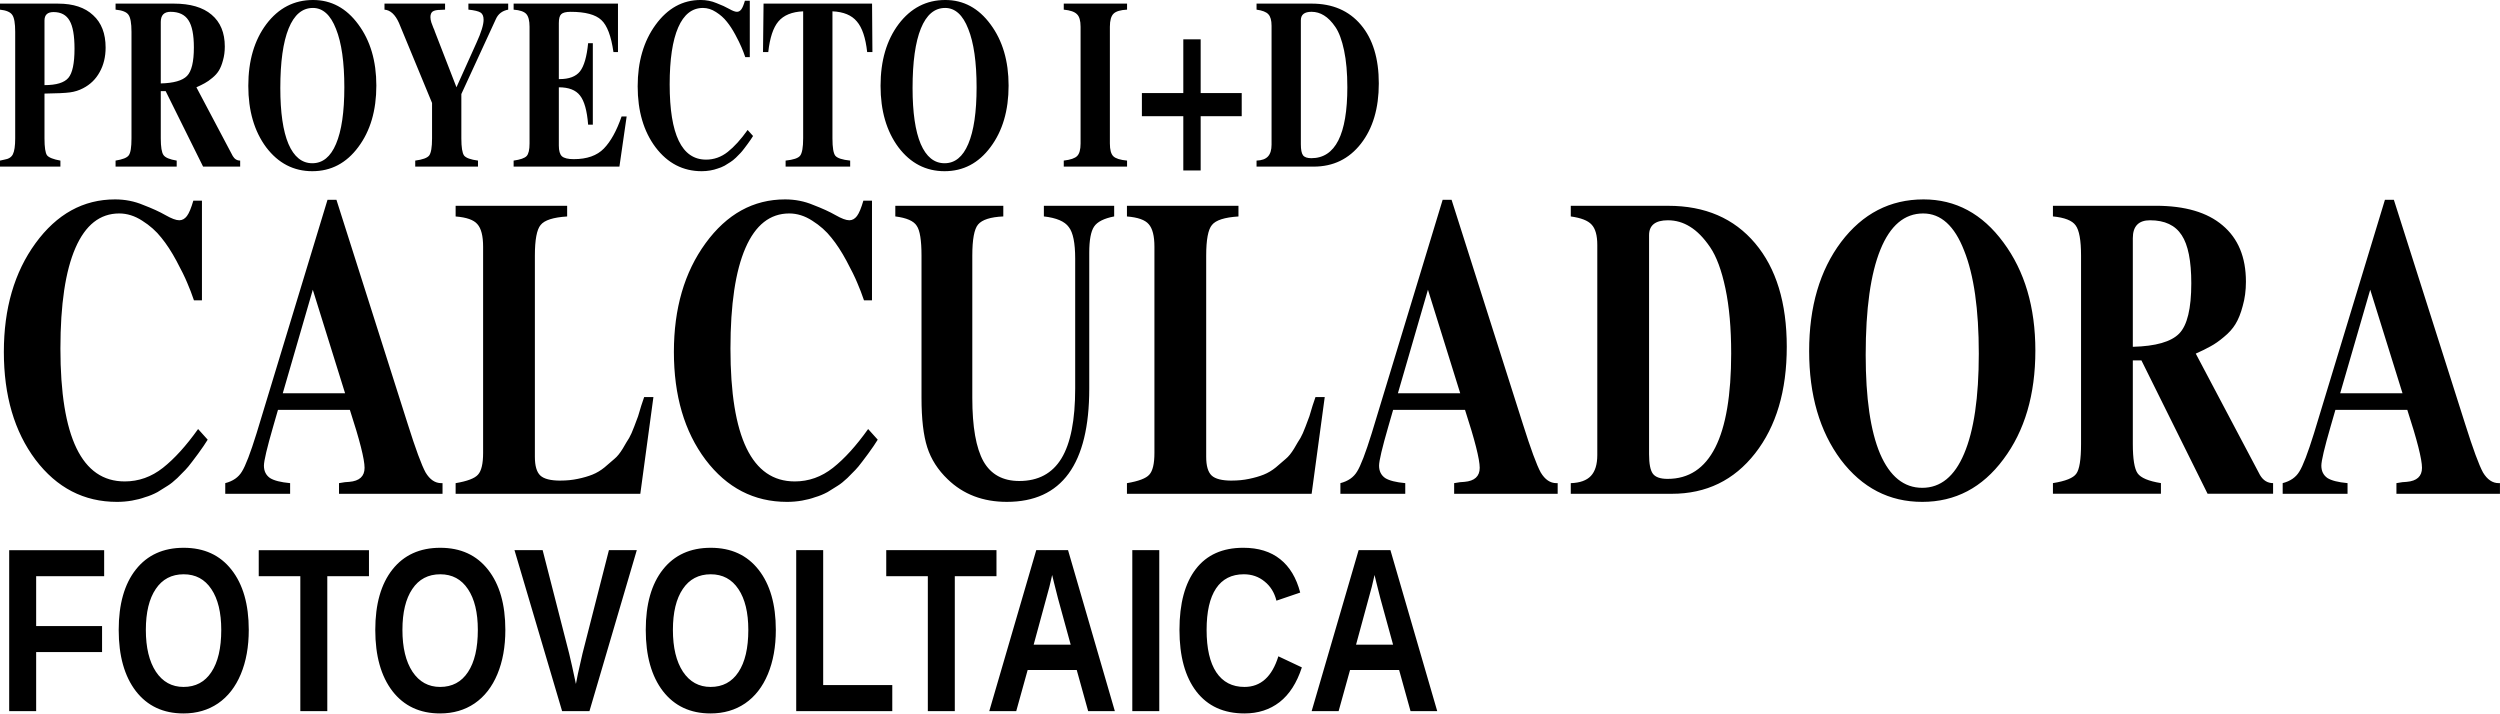
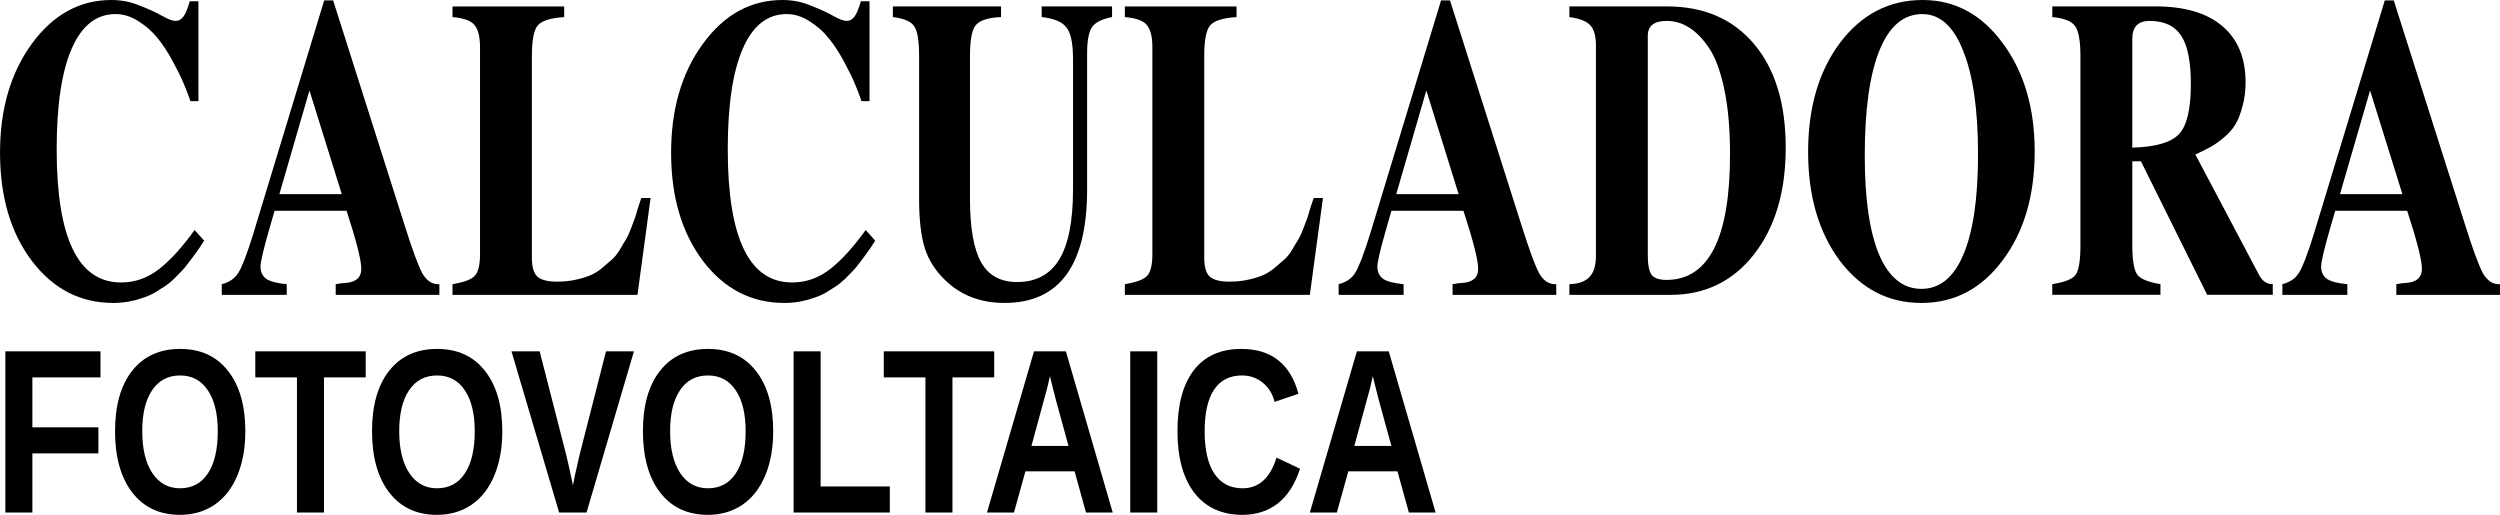
- <svg xmlns="http://www.w3.org/2000/svg" width="287.96mm" height="82.184mm" version="1.1" viewBox="0 0 287.96 82.184">
-   <g transform="translate(-15.137 -60.007)" stroke-linecap="round" stroke-linejoin="round">
-     <path transform="scale(.86602 1.1547)" d="m23.396 61.301v4.474q0 1.323 0.337 1.684 0.361 0.337 1.78 0.529v0.601h-8.034v-0.601q0.529-0.096 0.577-0.096 0.842-0.096 1.131-0.529 0.313-0.457 0.313-1.587v-10.632q0-1.275-0.385-1.684-0.385-0.433-1.636-0.529v-0.601h7.745q3.007 0 4.642 1.155 1.66 1.131 1.66 3.223 0 1.395-0.794 2.454-0.77 1.058-2.213 1.612-0.794 0.313-1.732 0.409-0.938 0.096-3.392 0.12zm0-0.842q2.357 0 3.175-0.722 0.818-0.722 0.818-2.91 0-1.948-0.649-2.79-0.649-0.866-2.141-0.866-1.203 0-1.203 0.842zm23.982-3.849q0 0.746-0.241 1.371-0.216 0.625-0.553 1.034-0.313 0.385-0.866 0.722-0.529 0.337-1.01 0.529-0.457 0.192-1.107 0.409l4.835 6.855q0.361 0.457 0.986 0.457v0.601h-4.931l-4.979-7.529h-0.649v4.715q0 1.275 0.361 1.66 0.361 0.385 1.756 0.553v0.601h-8.13v-0.601q1.419-0.168 1.756-0.529 0.361-0.361 0.361-1.684v-10.632q0-1.299-0.409-1.708-0.385-0.409-1.708-0.505v-0.601h7.745q3.295 0 5.027 1.107 1.756 1.107 1.756 3.175zm-7.216-3.464q-1.299 0-1.299 1.01v6.134q2.574-0.048 3.488-0.746 0.914-0.698 0.914-2.838 0-1.9-0.722-2.718-0.722-0.842-2.381-0.842zm18.954-1.179q3.632 0 6.013 2.429 2.405 2.429 2.405 6.11 0 3.728-2.405 6.134-2.381 2.405-6.11 2.405-3.728 0-6.134-2.381-2.381-2.405-2.381-6.134 0-3.752 2.405-6.158 2.429-2.405 6.206-2.405zm-0.024 0.794q-2.117 0-3.223 2.045-1.107 2.045-1.107 5.941 0 3.656 1.082 5.58 1.107 1.924 3.175 1.924t3.151-1.924q1.107-1.948 1.107-5.653 0-3.752-1.107-5.821-1.082-2.093-3.079-2.093zm25.978-0.433v0.601q-1.179 0.168-1.636 0.938l-4.594 7.481v4.426q0 1.323 0.361 1.708 0.385 0.361 1.852 0.505v0.601h-8.347v-0.601q1.467-0.144 1.852-0.505 0.385-0.385 0.385-1.708v-3.536l-4.402-7.986q-0.746-1.251-1.924-1.323v-0.601h8.058v0.601l-0.601 0.024q-0.746 0-1.058 0.168-0.289 0.168-0.289 0.553 0 0.241 0.12 0.529 0.12 0.265 0.265 0.529 0.168 0.265 0.192 0.361l2.886 5.58 2.67-4.45q0.938-1.539 0.938-2.285 0-0.529-0.409-0.722-0.409-0.192-1.612-0.289v-0.601zm8.732 15.515q2.622 0 3.993-1.058t2.357-3.199h0.674l-0.962 5.003h-14.071v-0.601q1.347-0.144 1.732-0.457t0.385-1.251v-11.642q0-0.914-0.433-1.275-0.433-0.361-1.684-0.433v-0.601h13.879v4.835h-0.601q-0.457-2.405-1.612-3.199-1.155-0.818-4.089-0.818-0.938 0-1.251 0.241-0.313 0.216-0.313 0.89v5.58h0.096q1.9 0 2.718-0.77 0.818-0.794 1.082-2.814h0.625v8.13h-0.625q-0.216-2.093-1.082-2.91-0.842-0.818-2.814-0.818v5.821q0 0.77 0.409 1.058 0.433 0.289 1.587 0.289zm17.583 0.048q1.587 0 2.886-0.77 1.299-0.77 2.646-2.189l0.722 0.601-0.313 0.361q-0.313 0.337-0.409 0.433-0.072 0.072-0.433 0.433-0.337 0.337-0.529 0.481-0.192 0.144-0.601 0.457-0.409 0.289-0.722 0.433-0.289 0.144-0.77 0.361-0.481 0.192-0.938 0.289-0.433 0.12-0.986 0.192-0.553 0.072-1.131 0.072-3.728 0-6.134-2.381-2.381-2.381-2.381-6.086 0-3.68 2.381-6.134 2.405-2.478 5.989-2.478 1.131 0 2.117 0.313 1.01 0.289 1.684 0.577 0.674 0.289 1.034 0.289 0.337 0 0.577-0.241t0.481-0.866h0.649v5.629h-0.601q-0.241-0.529-0.505-0.986-0.265-0.481-0.818-1.251-0.553-0.77-1.131-1.299-0.577-0.553-1.443-0.962-0.842-0.409-1.732-0.409-2.165 0-3.295 1.948t-1.131 5.677q0 7.505 4.835 7.505zm12.917-2.117v-12.676q-2.237 0.072-3.295 1.01-1.034 0.914-1.347 3.055h-0.698l0.072-4.835h14.432l0.048 4.835h-0.698q-0.313-2.141-1.371-3.055-1.034-0.938-3.247-1.01v12.676q0 1.371 0.385 1.732 0.409 0.361 1.972 0.481v0.601h-8.587v-0.601q1.539-0.12 1.924-0.481 0.409-0.385 0.409-1.732zm18.906-13.807q3.632 0 6.013 2.429 2.405 2.429 2.405 6.11 0 3.728-2.405 6.134-2.381 2.405-6.11 2.405t-6.134-2.381q-2.381-2.405-2.381-6.134 0-3.752 2.405-6.158 2.429-2.405 6.206-2.405zm-0.024 0.794q-2.117 0-3.223 2.045-1.107 2.045-1.107 5.941 0 3.656 1.082 5.58 1.107 1.924 3.175 1.924t3.151-1.924q1.107-1.948 1.107-5.653 0-3.752-1.107-5.821-1.082-2.093-3.079-2.093zm18.016 13.518v-11.642q0-0.914-0.481-1.251-0.457-0.361-1.756-0.457v-0.601h8.419v0.601q-1.323 0.048-1.804 0.409-0.481 0.361-0.481 1.299v11.642q0 0.938 0.457 1.275 0.457 0.337 1.828 0.433v0.601h-8.419v-0.601q1.347-0.12 1.78-0.457 0.457-0.337 0.457-1.251zm21.432-2.718h-5.46v5.412h-2.309v-5.412h-5.508v-2.309h5.508v-5.364h2.309v5.364h5.46zm3.969 2.838v-11.858q0-0.818-0.433-1.155-0.409-0.337-1.563-0.457v-0.601h7.336q4.161 0 6.543 2.117 2.381 2.117 2.381 5.845 0 3.728-2.381 6.013-2.381 2.285-6.278 2.285h-7.601v-0.601q1.034-0.024 1.515-0.409 0.481-0.385 0.481-1.179zm10.078-5.749q0-2.117-0.433-3.656-0.433-1.539-1.155-2.333-0.722-0.794-1.515-1.155-0.77-0.361-1.66-0.361-1.419 0-1.419 0.842v12.364q0 0.818 0.289 1.107 0.289 0.289 1.107 0.289 4.787 0 4.787-7.096z" stroke-width="7.254" style="paint-order:markers stroke fill" aria-label="PROYECTO I+D " />
-     <path transform="scale(.86602 1.1547)" d="m34.052 99.992q2.805 0 5.1-1.36 2.295-1.36 4.675-3.867l1.275 1.062-0.552 0.637q-0.552 0.595-0.722 0.765-0.127 0.127-0.765 0.765-0.595 0.595-0.935 0.85-0.34 0.255-1.062 0.807-0.722 0.51-1.275 0.765-0.51 0.255-1.36 0.637-0.85 0.34-1.657 0.51-0.765 0.212-1.742 0.34-0.977 0.128-1.997 0.128-6.587 0-10.837-4.207-4.207-4.207-4.207-10.752 0-6.502 4.207-10.837 4.25-4.377 10.582-4.377 1.997 0 3.74 0.552 1.785 0.51 2.975 1.02t1.827 0.51q0.595 0 1.02-0.425t0.85-1.53h1.147v9.944h-1.062q-0.425-0.935-0.892-1.742-0.467-0.85-1.445-2.21-0.977-1.36-1.997-2.295-1.02-0.977-2.55-1.7-1.487-0.722-3.06-0.722-3.825 0-5.822 3.442-1.997 3.442-1.997 10.03 0 13.259 8.542 13.259zm42.285 0.17v1.062h-13.769v-1.062q0.892-0.127 1.36-0.127 2.04-0.128 2.04-1.402t-1.955-5.78h-9.562l-0.637 1.657q-1.232 3.187-1.232 3.91 0 0.807 0.807 1.232 0.807 0.382 2.677 0.51v1.062h-8.627v-1.062q1.53-0.297 2.21-1.147 0.722-0.85 1.955-3.825l9.434-23.289h1.19l9.477 22.354q1.572 3.74 2.38 4.845 0.85 1.062 2.082 1.062zm-21.249-8.967h8.287l-4.292-10.327zm36.931 8.712q1.232 0 2.295-0.17 1.105-0.17 1.955-0.425 0.85-0.255 1.615-0.722 0.807-0.51 1.317-0.85 0.552-0.34 1.105-1.02 0.552-0.722 0.85-1.062 0.297-0.382 0.68-1.147 0.382-0.765 0.51-1.02 0.128-0.297 0.425-1.062 0.34-0.765 0.382-0.85h1.232l-1.742 9.647h-24.564v-1.062q2.337-0.297 2.975-0.85 0.68-0.552 0.68-2.167v-20.569q0-1.615-0.765-2.252-0.722-0.637-2.89-0.765v-1.062h14.832v1.062q-2.762 0.127-3.527 0.85-0.765 0.68-0.765 3.06v20.059q0 1.36 0.722 1.87 0.722 0.51 2.677 0.51zm31.151 0.085q2.805 0 5.1-1.36t4.675-3.867l1.275 1.062-0.552 0.637q-0.552 0.595-0.722 0.765-0.128 0.127-0.765 0.765-0.595 0.595-0.935 0.85-0.34 0.255-1.062 0.807-0.722 0.51-1.275 0.765-0.51 0.255-1.36 0.637-0.85 0.34-1.657 0.51-0.765 0.212-1.742 0.34-0.977 0.128-1.997 0.128-6.587 0-10.837-4.207-4.207-4.207-4.207-10.752 0-6.502 4.207-10.837 4.25-4.377 10.582-4.377 1.997 0 3.74 0.552 1.785 0.51 2.975 1.02t1.827 0.51q0.595 0 1.02-0.425t0.85-1.53h1.147v9.944h-1.062q-0.425-0.935-0.892-1.742-0.467-0.85-1.445-2.21-0.977-1.36-1.997-2.295-1.02-0.977-2.55-1.7-1.487-0.722-3.06-0.722-3.825 0-5.822 3.442-1.997 3.442-1.997 10.03 0 13.259 8.542 13.259zm27.751-26.434q-2.55 0.085-3.357 0.807-0.765 0.68-0.765 3.102v14.194q0 4.335 1.487 6.332 1.487 1.955 4.76 1.955 3.782 0 5.61-2.252t1.827-6.97v-12.962q0-2.337-0.85-3.145-0.807-0.85-3.315-1.062v-1.062h9.35v1.062q-2.04 0.297-2.677 1.02-0.637 0.722-0.637 2.592v13.557q0 11.304-10.964 11.304-4.76 0-7.862-2.252-1.955-1.402-2.72-3.187-0.765-1.785-0.765-4.93v-14.194q0-2.295-0.637-2.975-0.595-0.722-2.847-0.935v-1.062h14.364zm30.386 26.349q1.232 0 2.295-0.17 1.105-0.17 1.955-0.425 0.85-0.255 1.615-0.722 0.807-0.51 1.317-0.85 0.552-0.34 1.105-1.02 0.552-0.722 0.85-1.062 0.297-0.382 0.68-1.147 0.382-0.765 0.51-1.02 0.127-0.297 0.425-1.062 0.34-0.765 0.382-0.85h1.232l-1.742 9.647h-24.564v-1.062q2.337-0.297 2.975-0.85 0.68-0.552 0.68-2.167v-20.569q0-1.615-0.765-2.252-0.722-0.637-2.89-0.765v-1.062h14.832v1.062q-2.762 0.127-3.527 0.85-0.765 0.68-0.765 3.06v20.059q0 1.36 0.722 1.87 0.722 0.51 2.677 0.51zm43.348 0.255v1.062h-13.769v-1.062q0.892-0.127 1.36-0.127 2.04-0.128 2.04-1.402t-1.955-5.78h-9.562l-0.637 1.657q-1.232 3.187-1.232 3.91 0 0.807 0.807 1.232 0.807 0.382 2.677 0.51v1.062h-8.627v-1.062q1.53-0.297 2.21-1.147 0.722-0.85 1.955-3.825l9.434-23.289h1.19l9.477 22.354q1.572 3.74 2.38 4.845 0.85 1.062 2.082 1.062zm-21.249-8.967h8.287l-4.292-10.327zm26.519 6.162v-20.951q0-1.445-0.765-2.04-0.722-0.595-2.762-0.807v-1.062h12.962q7.352 0 11.559 3.74 4.207 3.74 4.207 10.327t-4.207 10.624q-4.207 4.037-11.092 4.037h-13.429v-1.062q1.827-0.043 2.677-0.722 0.85-0.68 0.85-2.082zm17.807-10.157q0-3.74-0.765-6.46-0.765-2.72-2.04-4.122-1.275-1.402-2.677-2.04-1.36-0.637-2.932-0.637-2.507 0-2.507 1.487v21.844q0 1.445 0.51 1.955 0.51 0.51 1.955 0.51 8.457 0 8.457-12.537zm25.584-15.342q6.417 0 10.624 4.292 4.25 4.292 4.25 10.794 0 6.587-4.25 10.837-4.207 4.25-10.794 4.25-6.587 0-10.837-4.207-4.207-4.25-4.207-10.837 0-6.63 4.25-10.879 4.292-4.25 10.964-4.25zm-0.043 1.402q-3.74 0-5.695 3.612t-1.955 10.497q0 6.46 1.912 9.86 1.955 3.4 5.61 3.4t5.567-3.4q1.955-3.442 1.955-9.987 0-6.63-1.955-10.284-1.912-3.697-5.44-3.697zm42.923 6.8q0 1.317-0.425 2.422-0.382 1.105-0.977 1.827-0.552 0.68-1.53 1.275-0.935 0.595-1.785 0.935-0.807 0.34-1.955 0.722l8.542 12.112q0.637 0.807 1.742 0.807v1.062h-8.712l-8.797-13.302h-1.147v8.33q0 2.252 0.637 2.932 0.637 0.68 3.102 0.977v1.062h-14.364v-1.062q2.507-0.297 3.102-0.935 0.637-0.637 0.637-2.975v-18.784q0-2.295-0.722-3.017-0.68-0.722-3.017-0.892v-1.062h13.684q5.822 0 8.882 1.955 3.102 1.955 3.102 5.61zm-12.749-6.12q-2.295 0-2.295 1.785v10.837q4.547-0.085 6.162-1.317 1.615-1.232 1.615-5.015 0-3.357-1.275-4.802-1.275-1.487-4.207-1.487zm46.535 26.221v1.062h-13.769v-1.062q0.892-0.127 1.36-0.127 2.04-0.128 2.04-1.402t-1.955-5.78h-9.562l-0.637 1.657q-1.232 3.187-1.232 3.91 0 0.807 0.807 1.232 0.807 0.382 2.677 0.51v1.062h-8.627v-1.062q1.53-0.297 2.21-1.147 0.722-0.85 1.955-3.825l9.434-23.289h1.19l9.477 22.354q1.572 3.74 2.38 4.845 0.85 1.062 2.082 1.062zm-21.249-8.967h8.287l-4.292-10.327z" stroke-width="6.767" style="paint-order:markers stroke fill" aria-label="CALCULADORA" />
-     <path transform="scale(.89443 1.118)" d="m21.58 113.04v5.132h8.487v2.684h-8.487v6.086h-3.473v-16.586h12.23v2.684zm27.38 5.532q0 2.59-1.024 4.556-1.024 1.966-2.931 3.013-1.907 1.036-4.449 1.036-3.908 0-6.133-2.295-2.213-2.307-2.213-6.309 0-3.99 2.213-6.227 2.213-2.236 6.156-2.236 3.943 0 6.156 2.26 2.225 2.26 2.225 6.203zm-3.543 0q0-2.684-1.271-4.202-1.271-1.53-3.567-1.53-2.331 0-3.602 1.518-1.271 1.507-1.271 4.214 0 2.731 1.295 4.308 1.307 1.566 3.555 1.566 2.331 0 3.59-1.53 1.271-1.53 1.271-4.344zm13.655-5.532v13.902h-3.473v-13.902h-5.356v-2.684h14.196v2.684zm22.93 5.532q0 2.59-1.024 4.556-1.024 1.966-2.931 3.013-1.907 1.036-4.449 1.036-3.908 0-6.133-2.295-2.213-2.307-2.213-6.309 0-3.99 2.213-6.227 2.213-2.236 6.156-2.236 3.943 0 6.156 2.26 2.225 2.26 2.225 6.203zm-3.543 0q0-2.684-1.271-4.202-1.271-1.53-3.567-1.53-2.331 0-3.602 1.518-1.271 1.507-1.271 4.214 0 2.731 1.295 4.308 1.307 1.566 3.555 1.566 2.331 0 3.59-1.53 1.271-1.53 1.271-4.344zm14.373 8.369h-3.52l-6.133-16.586h3.626l3.414 10.653q0.318 1.036 0.871 3.131l0.247-1.012 0.6-2.119 3.402-10.653h3.59zm24.002-8.369q0 2.59-1.024 4.556-1.024 1.966-2.931 3.013-1.907 1.036-4.449 1.036-3.908 0-6.133-2.295-2.213-2.307-2.213-6.309 0-3.99 2.213-6.227 2.213-2.236 6.156-2.236 3.943 0 6.156 2.26 2.225 2.26 2.225 6.203zm-3.543 0q0-2.684-1.271-4.202-1.271-1.53-3.567-1.53-2.331 0-3.602 1.518-1.271 1.507-1.271 4.214 0 2.731 1.295 4.308 1.307 1.566 3.555 1.566 2.331 0 3.59-1.53 1.271-1.53 1.271-4.344zm6.168 8.369v-16.586h3.473v13.902h8.899v2.684zm20.423-13.902v13.902h-3.473v-13.902h-5.356v-2.684h14.196v2.684zm17.174 13.902-1.471-4.238h-6.321l-1.471 4.238h-3.473l6.05-16.586h4.096l6.027 16.586zm-4.638-14.031-0.071 0.259q-0.118 0.424-0.283 0.965-0.165 0.541-2.025 5.956h4.767l-1.636-4.767-0.506-1.601zm10.323 14.031v-16.586h3.473v16.586zm14.443-2.495q3.143 0 4.367-3.155l3.025 1.142q-0.977 2.401-2.872 3.579-1.883 1.165-4.52 1.165-4.002 0-6.192-2.26-2.178-2.272-2.178-6.345 0-4.085 2.107-6.274 2.107-2.189 6.109-2.189 2.919 0 4.756 1.177 1.836 1.165 2.578 3.437l-3.061 0.836q-0.388-1.248-1.53-1.978-1.13-0.742-2.672-0.742-2.354 0-3.579 1.46-1.212 1.46-1.212 4.273 0 2.86 1.248 4.367 1.26 1.507 3.626 1.507zm21.388 2.495-1.471-4.238h-6.321l-1.471 4.238h-3.473l6.05-16.586h4.096l6.027 16.586zm-4.638-14.031-0.071 0.259q-0.118 0.424-0.283 0.965-0.165 0.541-2.025 5.956h4.767l-1.636-4.767-0.506-1.601z" stroke-width="8.645" style="paint-order:markers stroke fill" aria-label="FOTOVOLTAICA" />
+ <svg xmlns="http://www.w3.org/2000/svg" width="287.514mm" height="59.21mm" version="1.1" viewBox="0 0 287.514 59.21" id="svg3">
+   <defs id="defs3" />
+   <g transform="translate(-15.57785,-82.97452)" stroke-linecap="round" stroke-linejoin="round" id="g3">
+     <path transform="scale(0.86602,1.1547)" d="m 34.052,99.992 q 2.805,0 5.1,-1.36 2.295,-1.36 4.675,-3.867 l 1.275,1.062 -0.552,0.637 q -0.552,0.595 -0.722,0.765 -0.127,0.127 -0.765,0.765 -0.595,0.595 -0.935,0.85 -0.34,0.255 -1.062,0.807 -0.722,0.51 -1.275,0.765 -0.51,0.255 -1.36,0.637 -0.85,0.34 -1.657,0.51 -0.765,0.212 -1.742,0.34 -0.977,0.128 -1.997,0.128 -6.587,0 -10.837,-4.207 -4.207,-4.207 -4.207,-10.752 0,-6.502 4.207,-10.837 4.25,-4.377 10.582,-4.377 1.997,0 3.74,0.552 1.785,0.51 2.975,1.02 1.19,0.51 1.827,0.51 0.595,0 1.02,-0.425 0.425,-0.425 0.85,-1.53 h 1.147 v 9.944 h -1.062 q -0.425,-0.935 -0.892,-1.742 -0.467,-0.85 -1.445,-2.21 -0.977,-1.36 -1.997,-2.295 -1.02,-0.977 -2.55,-1.7 -1.487,-0.722 -3.06,-0.722 -3.825,0 -5.822,3.442 -1.997,3.442 -1.997,10.03 0,13.259 8.542,13.259 z m 42.285,0.17 v 1.062 H 62.568 v -1.062 q 0.892,-0.127 1.36,-0.127 2.04,-0.128 2.04,-1.402 0,-1.275 -1.955,-5.78 h -9.562 l -0.637,1.657 q -1.232,3.187 -1.232,3.91 0,0.807 0.807,1.232 0.807,0.382 2.677,0.51 v 1.062 h -8.627 v -1.062 q 1.53,-0.297 2.21,-1.147 0.722,-0.85 1.955,-3.825 l 9.434,-23.289 h 1.19 l 9.477,22.354 q 1.572,3.74 2.38,4.845 0.85,1.062 2.082,1.062 z m -21.249,-8.967 h 8.287 l -4.292,-10.327 z m 36.931,8.712 q 1.232,0 2.295,-0.17 1.105,-0.17 1.955,-0.425 0.85,-0.255 1.615,-0.722 0.807,-0.51 1.317,-0.85 0.552,-0.34 1.105,-1.02 0.552,-0.722 0.85,-1.062 0.297,-0.382 0.68,-1.147 0.382,-0.765 0.51,-1.02 0.128,-0.297 0.425,-1.062 0.34,-0.765 0.382,-0.85 h 1.232 l -1.742,9.647 h -24.564 v -1.062 q 2.337,-0.297 2.975,-0.85 0.68,-0.552 0.68,-2.167 v -20.569 q 0,-1.615 -0.765,-2.252 -0.722,-0.637 -2.89,-0.765 v -1.062 h 14.832 v 1.062 q -2.762,0.127 -3.527,0.85 -0.765,0.68 -0.765,3.06 v 20.059 q 0,1.36 0.722,1.87 0.722,0.51 2.677,0.51 z m 31.151,0.085 q 2.805,0 5.1,-1.36 2.295,-1.36 4.675,-3.867 l 1.275,1.062 -0.552,0.637 q -0.552,0.595 -0.722,0.765 -0.128,0.127 -0.765,0.765 -0.595,0.595 -0.935,0.85 -0.34,0.255 -1.062,0.807 -0.722,0.51 -1.275,0.765 -0.51,0.255 -1.36,0.637 -0.85,0.34 -1.657,0.51 -0.765,0.212 -1.742,0.34 -0.977,0.128 -1.997,0.128 -6.587,0 -10.837,-4.207 -4.207,-4.207 -4.207,-10.752 0,-6.502 4.207,-10.837 4.25,-4.377 10.582,-4.377 1.997,0 3.74,0.552 1.785,0.51 2.975,1.02 1.19,0.51 1.827,0.51 0.595,0 1.02,-0.425 0.425,-0.425 0.85,-1.53 h 1.147 v 9.944 h -1.062 q -0.425,-0.935 -0.892,-1.742 -0.467,-0.85 -1.445,-2.21 -0.977,-1.36 -1.997,-2.295 -1.02,-0.977 -2.55,-1.7 -1.487,-0.722 -3.06,-0.722 -3.825,0 -5.822,3.442 -1.997,3.442 -1.997,10.03 0,13.259 8.542,13.259 z m 27.751,-26.434 q -2.55,0.085 -3.357,0.807 -0.765,0.68 -0.765,3.102 v 14.194 q 0,4.335 1.487,6.332 1.487,1.955 4.76,1.955 3.782,0 5.61,-2.252 1.827,-2.252 1.827,-6.97 v -12.962 q 0,-2.337 -0.85,-3.145 -0.807,-0.85 -3.315,-1.062 v -1.062 h 9.35 v 1.062 q -2.04,0.297 -2.677,1.02 -0.637,0.722 -0.637,2.592 v 13.557 q 0,11.304 -10.964,11.304 -4.76,0 -7.862,-2.252 -1.955,-1.402 -2.72,-3.187 -0.765,-1.785 -0.765,-4.93 v -14.194 q 0,-2.295 -0.637,-2.975 -0.595,-0.722 -2.847,-0.935 v -1.062 h 14.364 z m 30.386,26.349 q 1.232,0 2.295,-0.17 1.105,-0.17 1.955,-0.425 0.85,-0.255 1.615,-0.722 0.807,-0.51 1.317,-0.85 0.552,-0.34 1.105,-1.02 0.552,-0.722 0.85,-1.062 0.297,-0.382 0.68,-1.147 0.382,-0.765 0.51,-1.02 0.127,-0.297 0.425,-1.062 0.34,-0.765 0.382,-0.85 h 1.232 l -1.742,9.647 h -24.564 v -1.062 q 2.337,-0.297 2.975,-0.85 0.68,-0.552 0.68,-2.167 v -20.569 q 0,-1.615 -0.765,-2.252 -0.722,-0.637 -2.89,-0.765 v -1.062 h 14.832 v 1.062 q -2.762,0.127 -3.527,0.85 -0.765,0.68 -0.765,3.06 v 20.059 q 0,1.36 0.722,1.87 0.722,0.51 2.677,0.51 z m 43.348,0.255 v 1.062 h -13.769 v -1.062 q 0.892,-0.127 1.36,-0.127 2.04,-0.128 2.04,-1.402 0,-1.275 -1.955,-5.78 h -9.562 l -0.637,1.657 q -1.232,3.187 -1.232,3.91 0,0.807 0.807,1.232 0.807,0.382 2.677,0.51 v 1.062 h -8.627 v -1.062 q 1.53,-0.297 2.21,-1.147 0.722,-0.85 1.955,-3.825 l 9.434,-23.289 h 1.19 l 9.477,22.354 q 1.572,3.74 2.38,4.845 0.85,1.062 2.082,1.062 z m -21.249,-8.967 h 8.287 l -4.292,-10.327 z m 26.519,6.162 v -20.951 q 0,-1.445 -0.765,-2.04 -0.722,-0.595 -2.762,-0.807 v -1.062 h 12.962 q 7.352,0 11.559,3.74 4.207,3.74 4.207,10.327 0,6.587 -4.207,10.624 -4.207,4.037 -11.092,4.037 h -13.429 v -1.062 q 1.827,-0.043 2.677,-0.722 0.85,-0.68 0.85,-2.082 z m 17.807,-10.157 q 0,-3.74 -0.765,-6.46 -0.765,-2.72 -2.04,-4.122 -1.275,-1.402 -2.677,-2.04 -1.36,-0.637 -2.932,-0.637 -2.507,0 -2.507,1.487 v 21.844 q 0,1.445 0.51,1.955 0.51,0.51 1.955,0.51 8.457,0 8.457,-12.537 z m 25.584,-15.342 q 6.417,0 10.624,4.292 4.25,4.292 4.25,10.794 0,6.587 -4.25,10.837 -4.207,4.25 -10.794,4.25 -6.587,0 -10.837,-4.207 -4.207,-4.25 -4.207,-10.837 0,-6.63 4.25,-10.879 4.292,-4.25 10.964,-4.25 z m -0.043,1.402 q -3.74,0 -5.695,3.612 -1.955,3.612 -1.955,10.497 0,6.46 1.912,9.86 1.955,3.4 5.61,3.4 3.655,0 5.567,-3.4 1.955,-3.442 1.955,-9.987 0,-6.63 -1.955,-10.284 -1.912,-3.697 -5.44,-3.697 z m 42.923,6.8 q 0,1.317 -0.425,2.422 -0.382,1.105 -0.977,1.827 -0.552,0.68 -1.53,1.275 -0.935,0.595 -1.785,0.935 -0.807,0.34 -1.955,0.722 l 8.542,12.112 q 0.637,0.807 1.742,0.807 v 1.062 h -8.712 l -8.797,-13.302 h -1.147 v 8.33 q 0,2.252 0.637,2.932 0.637,0.68 3.102,0.977 v 1.062 h -14.364 v -1.062 q 2.507,-0.297 3.102,-0.935 0.637,-0.637 0.637,-2.975 v -18.784 q 0,-2.295 -0.722,-3.017 -0.68,-0.722 -3.017,-0.892 v -1.062 h 13.684 q 5.822,0 8.882,1.955 3.102,1.955 3.102,5.61 z m -12.749,-6.12 q -2.295,0 -2.295,1.785 v 10.837 q 4.547,-0.085 6.162,-1.317 1.615,-1.232 1.615,-5.015 0,-3.357 -1.275,-4.802 -1.275,-1.487 -4.207,-1.487 z m 46.535,26.221 v 1.062 h -13.769 v -1.062 q 0.892,-0.127 1.36,-0.127 2.04,-0.128 2.04,-1.402 0,-1.275 -1.955,-5.78 h -9.562 l -0.637,1.657 q -1.232,3.187 -1.232,3.91 0,0.807 0.807,1.232 0.807,0.382 2.677,0.51 v 1.062 h -8.627 v -1.062 q 1.53,-0.297 2.21,-1.147 0.722,-0.85 1.955,-3.825 l 9.434,-23.289 h 1.19 l 9.477,22.354 q 1.572,3.74 2.38,4.845 0.85,1.062 2.082,1.062 z m -21.249,-8.967 h 8.287 l -4.292,-10.327 z" stroke-width="6.767" style="paint-order:markers stroke fill" aria-label="CALCULADORA" id="path2" />
+     <path transform="scale(0.89443,1.118)" d="m 21.58,113.04 v 5.132 h 8.487 v 2.684 H 21.58 v 6.086 h -3.473 v -16.586 h 12.23 v 2.684 z m 27.38,5.532 q 0,2.59 -1.024,4.556 -1.024,1.966 -2.931,3.013 -1.907,1.036 -4.449,1.036 -3.908,0 -6.133,-2.295 -2.213,-2.307 -2.213,-6.309 0,-3.99 2.213,-6.227 2.213,-2.236 6.156,-2.236 3.943,0 6.156,2.26 2.225,2.26 2.225,6.203 z m -3.543,0 q 0,-2.684 -1.271,-4.202 -1.271,-1.53 -3.567,-1.53 -2.331,0 -3.602,1.518 -1.271,1.507 -1.271,4.214 0,2.731 1.295,4.308 1.307,1.566 3.555,1.566 2.331,0 3.59,-1.53 1.271,-1.53 1.271,-4.344 z m 13.655,-5.532 v 13.902 H 55.599 V 113.04 h -5.356 v -2.684 h 14.196 v 2.684 z m 22.93,5.532 q 0,2.59 -1.024,4.556 -1.024,1.966 -2.931,3.013 -1.907,1.036 -4.449,1.036 -3.908,0 -6.133,-2.295 -2.213,-2.307 -2.213,-6.309 0,-3.99 2.213,-6.227 2.213,-2.236 6.156,-2.236 3.943,0 6.156,2.26 2.225,2.26 2.225,6.203 z m -3.543,0 q 0,-2.684 -1.271,-4.202 -1.271,-1.53 -3.567,-1.53 -2.331,0 -3.602,1.518 -1.271,1.507 -1.271,4.214 0,2.731 1.295,4.308 1.307,1.566 3.555,1.566 2.331,0 3.59,-1.53 1.271,-1.53 1.271,-4.344 z m 14.373,8.369 h -3.52 l -6.133,-16.586 h 3.626 l 3.414,10.653 q 0.318,1.036 0.871,3.131 l 0.247,-1.012 0.6,-2.119 3.402,-10.653 h 3.59 z m 24.002,-8.369 q 0,2.59 -1.024,4.556 -1.024,1.966 -2.931,3.013 -1.907,1.036 -4.449,1.036 -3.908,0 -6.133,-2.295 -2.213,-2.307 -2.213,-6.309 0,-3.99 2.213,-6.227 2.213,-2.236 6.156,-2.236 3.943,0 6.156,2.26 2.225,2.26 2.225,6.203 z m -3.543,0 q 0,-2.684 -1.271,-4.202 -1.271,-1.53 -3.567,-1.53 -2.331,0 -3.602,1.518 -1.271,1.507 -1.271,4.214 0,2.731 1.295,4.308 1.307,1.566 3.555,1.566 2.331,0 3.59,-1.53 1.271,-1.53 1.271,-4.344 z m 6.168,8.369 v -16.586 h 3.473 v 13.902 h 8.899 v 2.684 z m 20.423,-13.902 v 13.902 h -3.473 v -13.902 h -5.356 v -2.684 h 14.196 v 2.684 z m 17.174,13.902 -1.471,-4.238 h -6.321 l -1.471,4.238 h -3.473 l 6.05,-16.586 h 4.096 l 6.027,16.586 z m -4.638,-14.031 -0.071,0.259 q -0.118,0.424 -0.283,0.965 -0.165,0.541 -2.025,5.956 h 4.767 l -1.636,-4.767 -0.506,-1.601 z m 10.323,14.031 v -16.586 h 3.473 v 16.586 z m 14.443,-2.495 q 3.143,0 4.367,-3.155 l 3.025,1.142 q -0.977,2.401 -2.872,3.579 -1.883,1.165 -4.52,1.165 -4.002,0 -6.192,-2.26 -2.178,-2.272 -2.178,-6.345 0,-4.085 2.107,-6.274 2.107,-2.189 6.109,-2.189 2.919,0 4.756,1.177 1.836,1.165 2.578,3.437 l -3.061,0.836 q -0.388,-1.248 -1.53,-1.978 -1.13,-0.742 -2.672,-0.742 -2.354,0 -3.579,1.46 -1.212,1.46 -1.212,4.273 0,2.86 1.248,4.367 1.26,1.507 3.626,1.507 z m 21.388,2.495 -1.471,-4.238 h -6.321 l -1.471,4.238 h -3.473 l 6.05,-16.586 h 4.096 l 6.027,16.586 z m -4.638,-14.031 -0.071,0.259 q -0.118,0.424 -0.283,0.965 -0.165,0.541 -2.025,5.956 h 4.767 l -1.636,-4.767 -0.506,-1.601 z" stroke-width="8.645" style="paint-order:markers stroke fill" aria-label="FOTOVOLTAICA" id="path3" />
  </g>
</svg>
